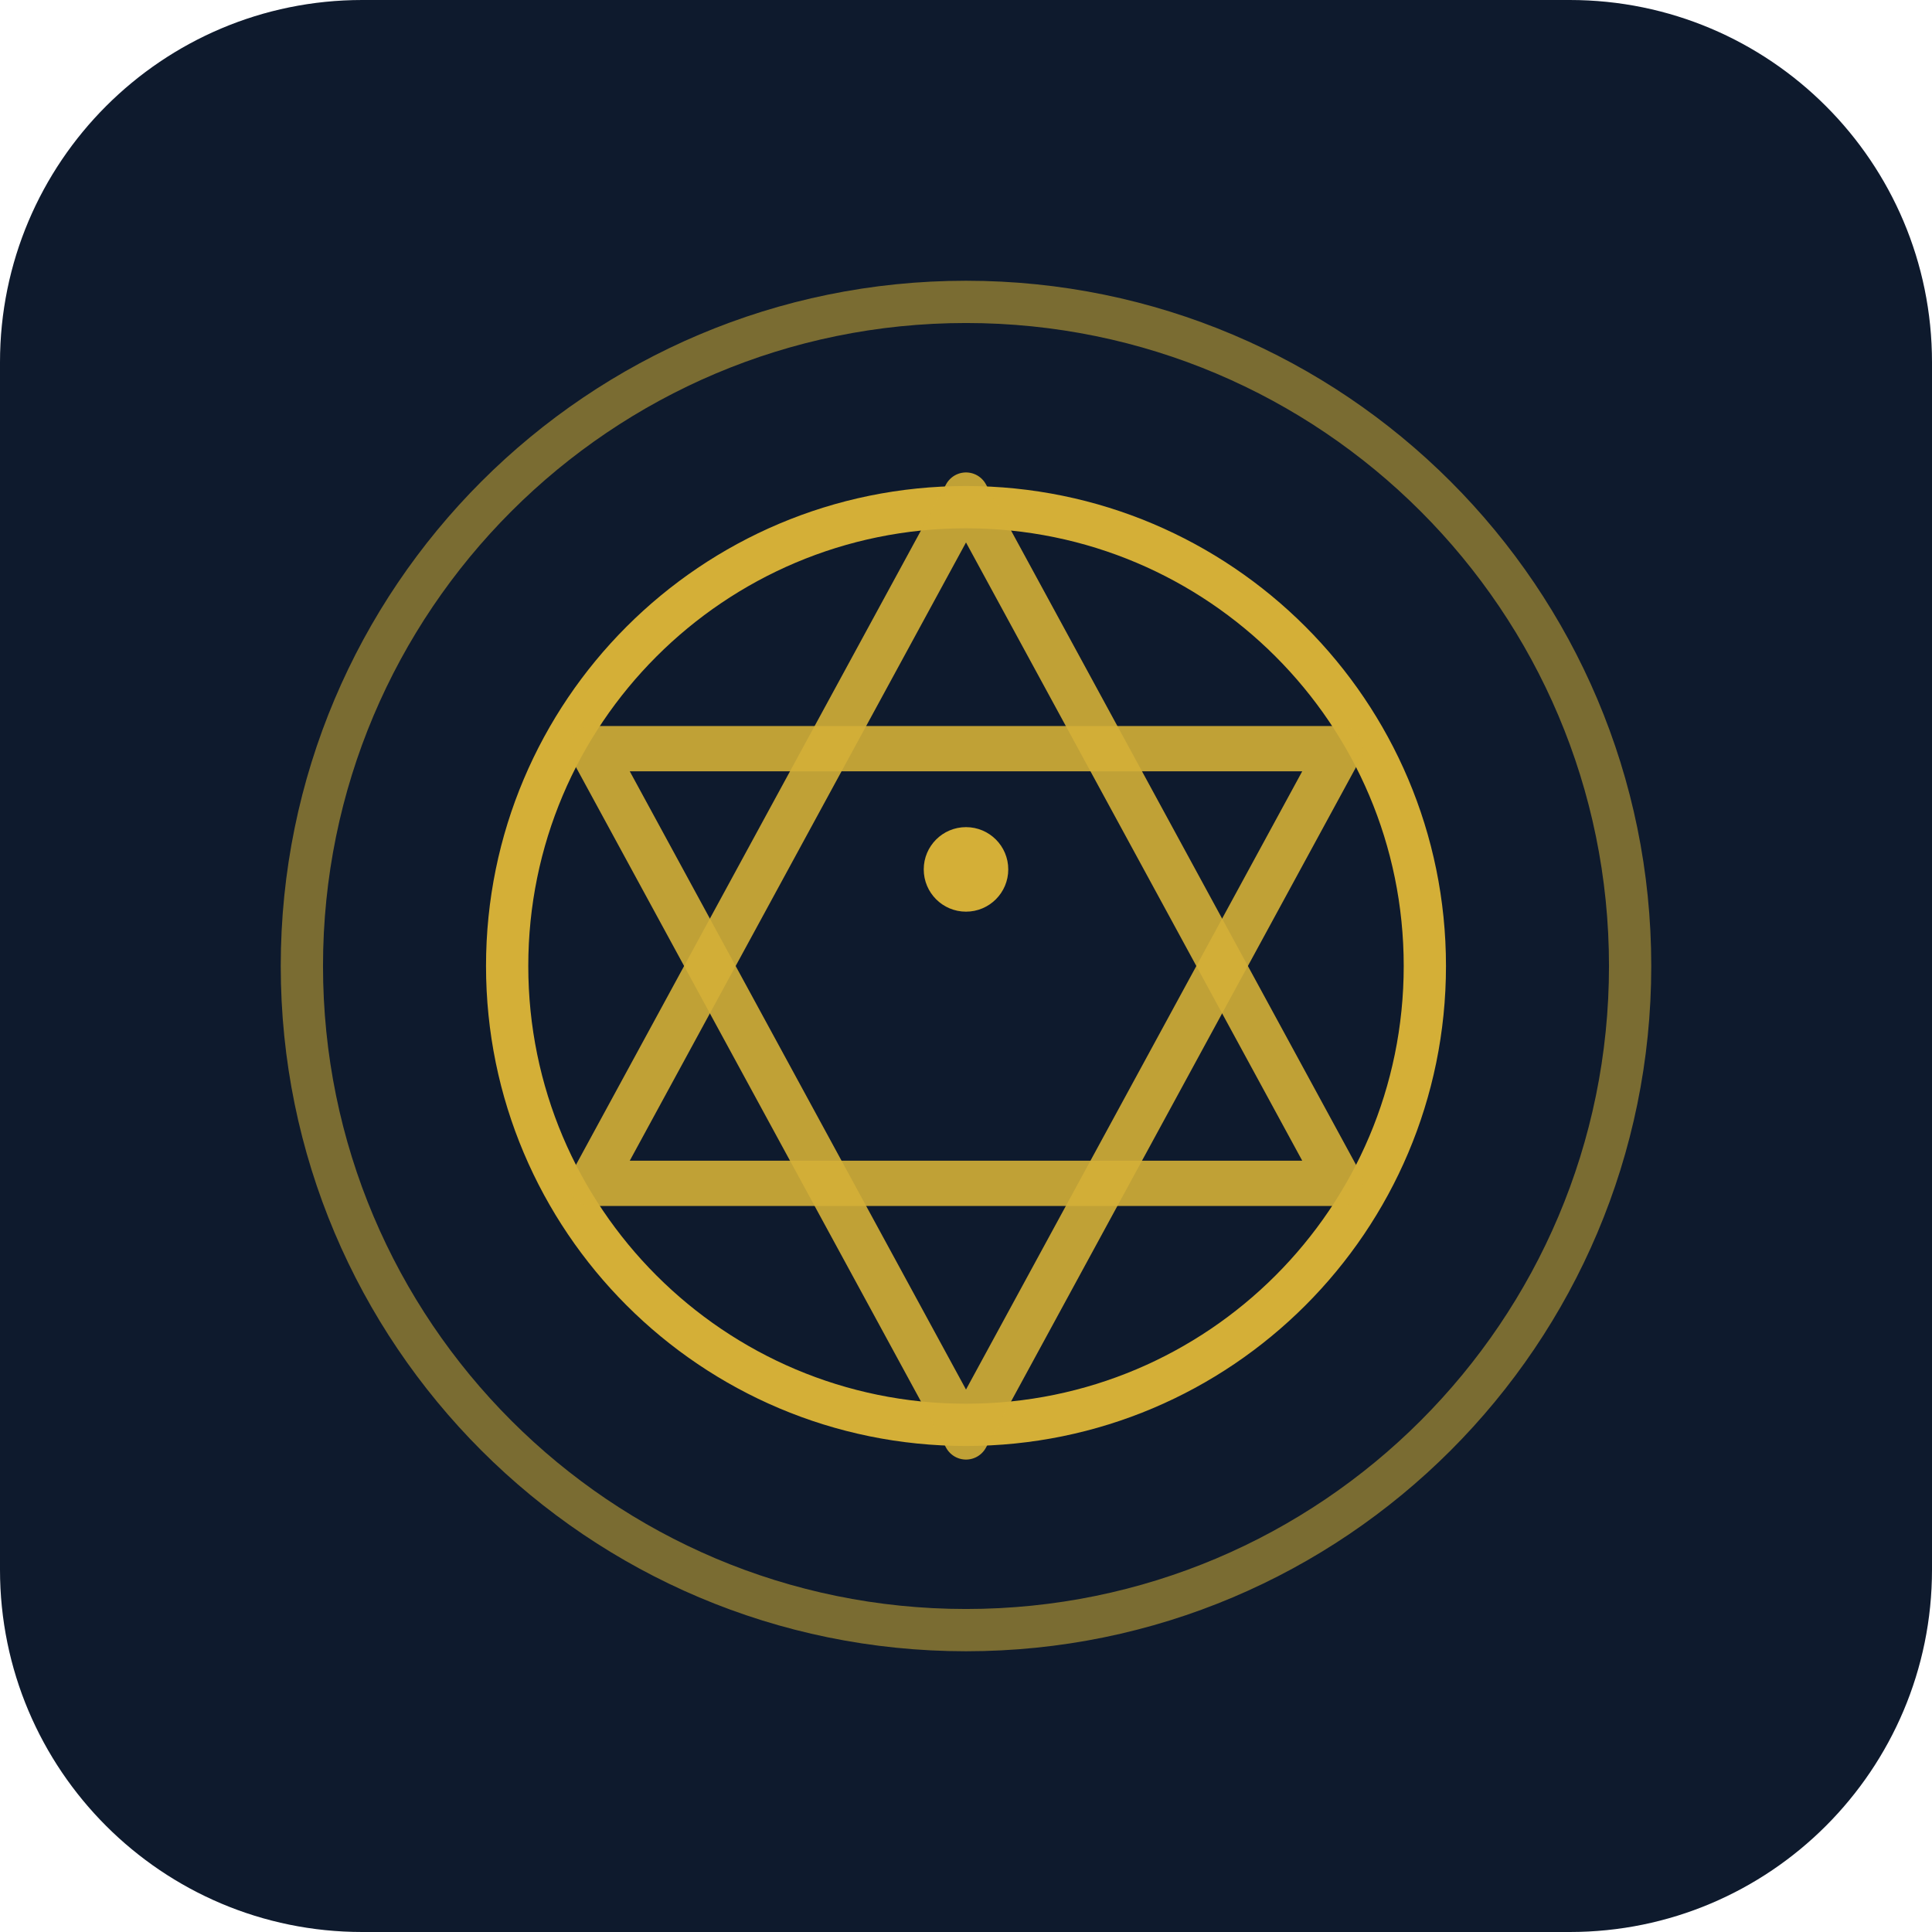
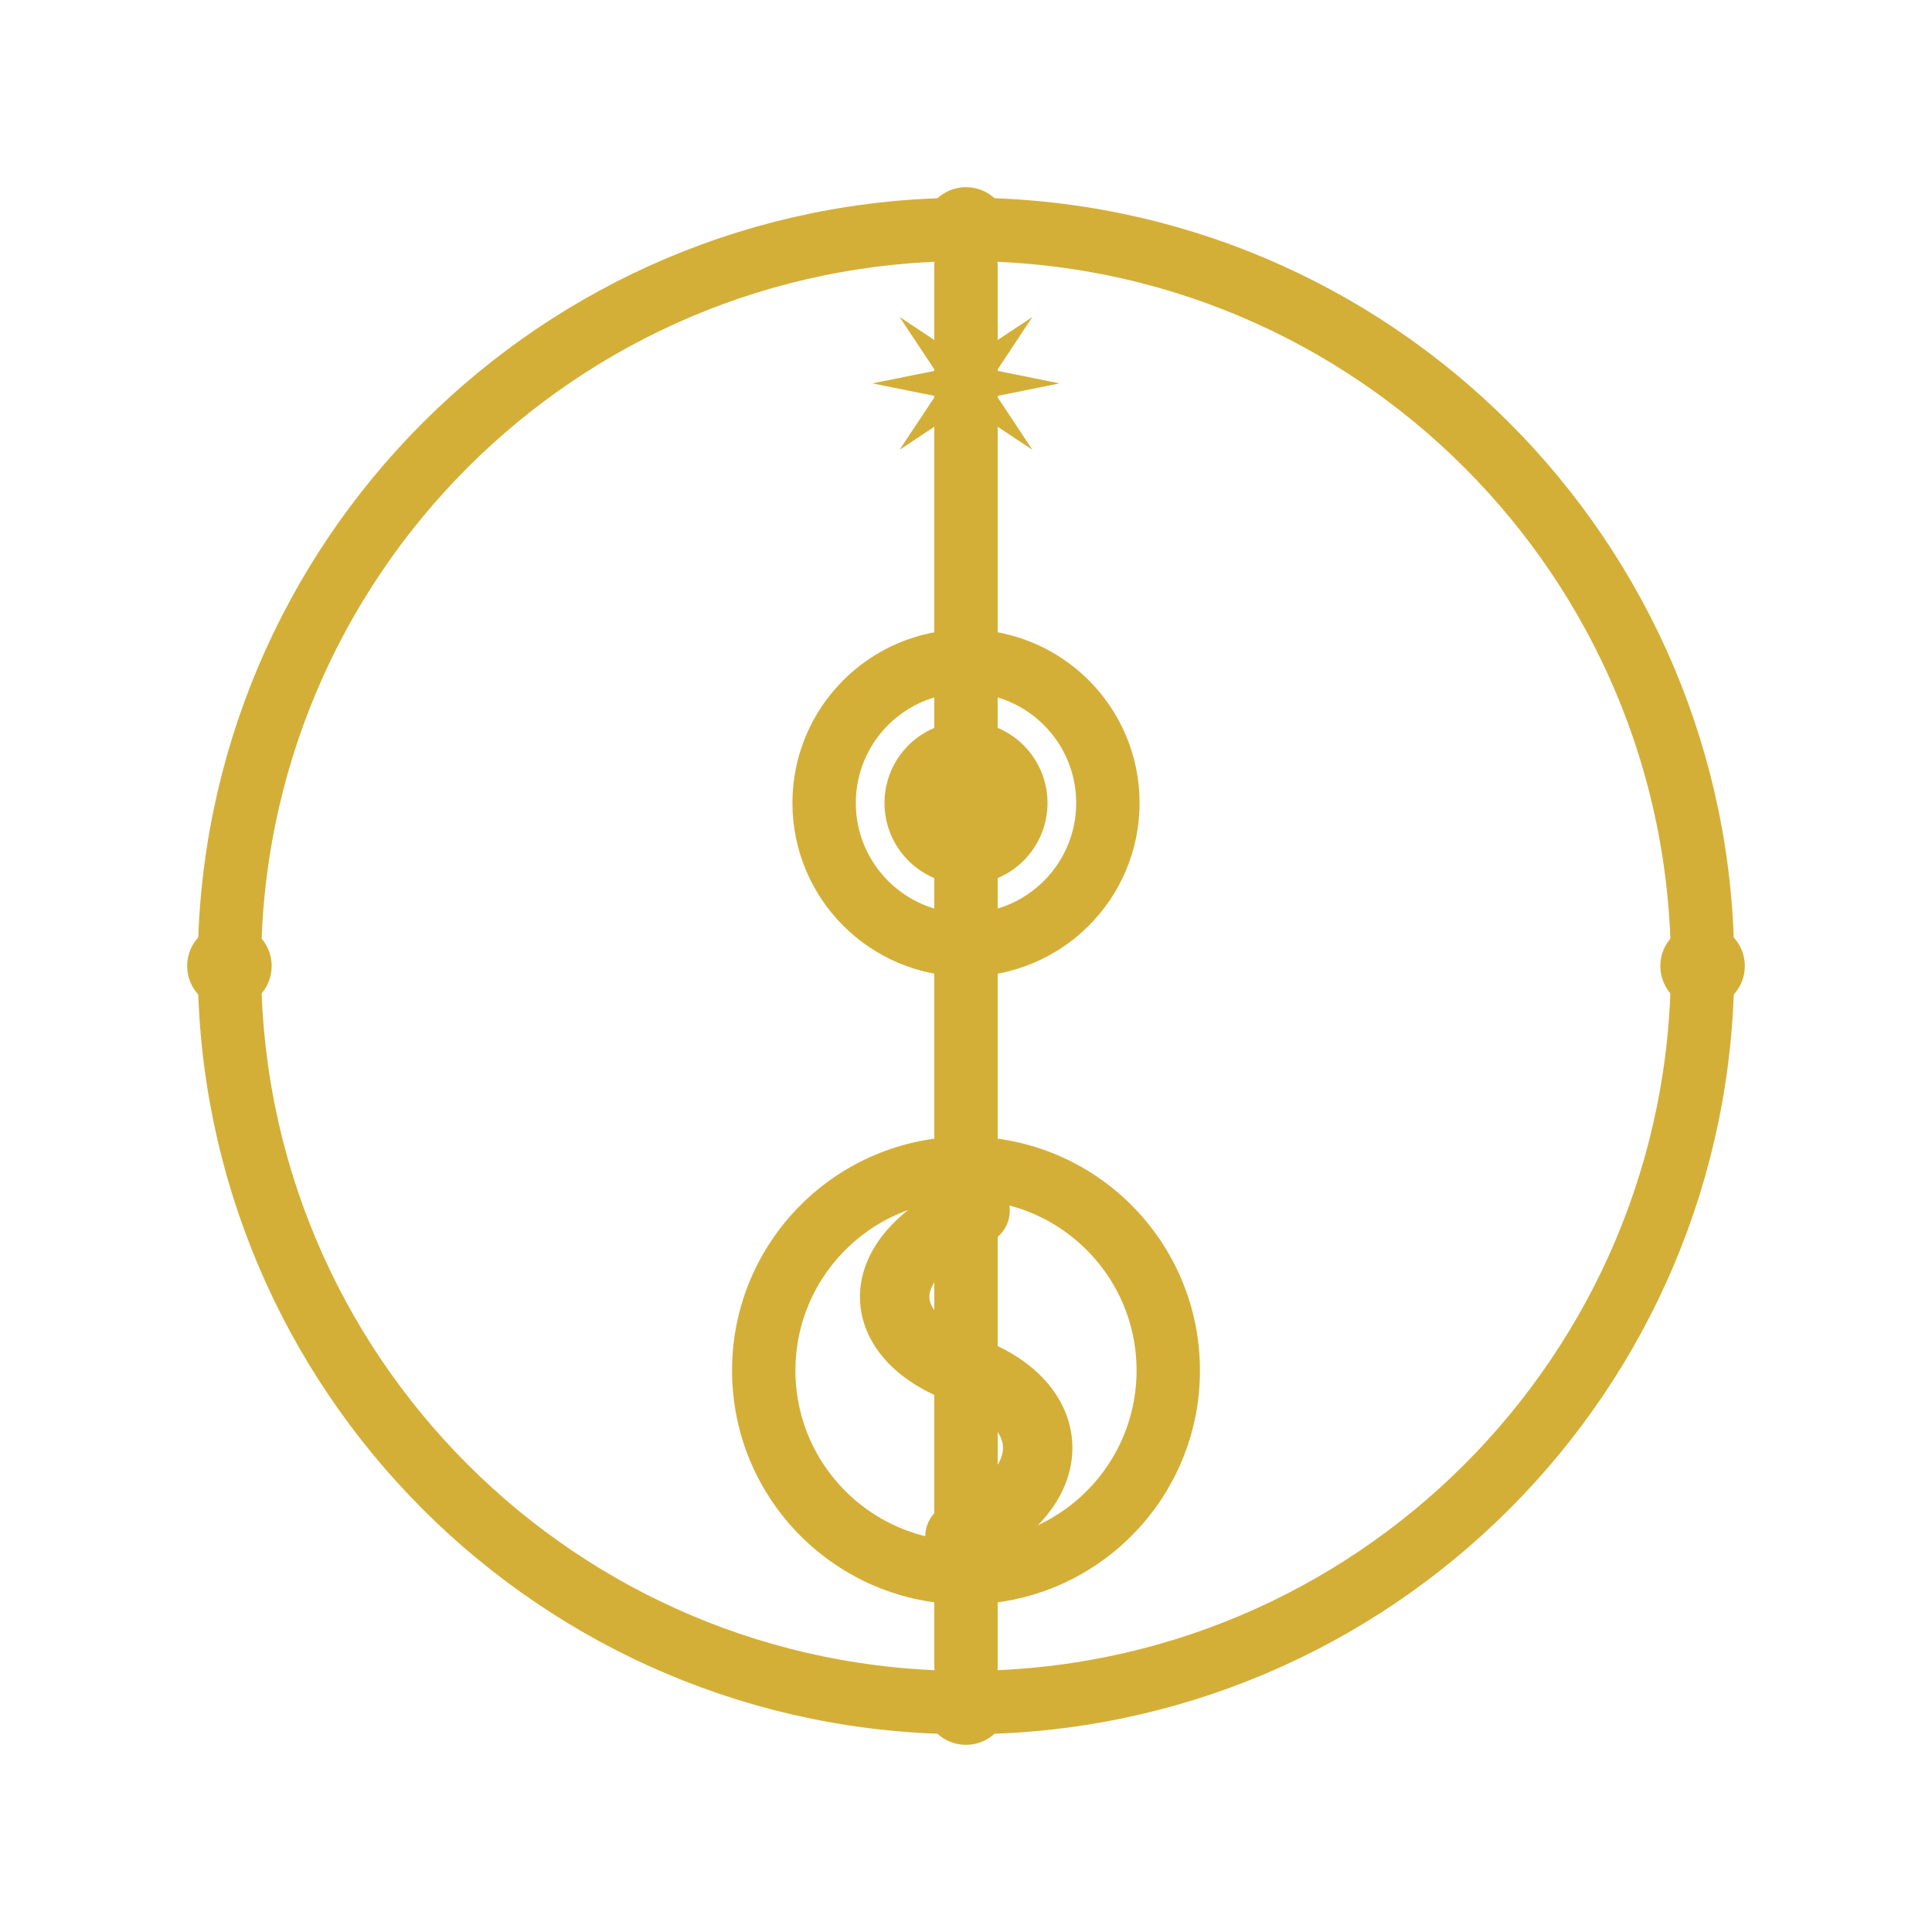
<svg xmlns="http://www.w3.org/2000/svg" viewBox="0 0 32 32" role="img" aria-label="She Who Remembers">
-   <rect width="32" height="32" rx="6" fill="#0E1A2D" />
-   <g fill="none" stroke="#D4AF37" stroke-linecap="round" stroke-linejoin="round">
-     <circle cx="16" cy="16" r="11" stroke-width="0.7" opacity="0.55" />
-     <circle cx="16" cy="16" r="7.6" stroke-width="0.7" />
-     <polygon points="16,8.2 22.2,19.6 9.8,19.6" stroke-width="0.75" opacity="0.9" />
-     <polygon points="16,23.8 9.8,12.4 22.2,12.4" stroke-width="0.75" opacity="0.9" />
-     <circle cx="16" cy="14.4" r="0.7" fill="#D4AF37" stroke="none" />
+   <g fill="none" stroke="#d4af37" stroke-width="1.05" stroke-linecap="round" stroke-linejoin="round">
+     <circle cx="16" cy="16" r="12.2" />
+     <line x1="16" y1="4.4" x2="16" y2="27.6" />
+     <circle cx="16" cy="13.3" r="2.35" />
+     <circle cx="16" cy="22.7" r="3.35" />
+     <path d="M16.15 20.05 C14.35 20.85 14.45 22.15 16 22.7 C17.55 23.25 17.65 24.65 15.9 25.45" stroke-width="1.15" />
+   </g>
+   <g fill="#d4af37">
+     <circle cx="16" cy="3.8" r="0.7" />
+     <circle cx="16" cy="28.2" r="0.7" />
+     <circle cx="3.8" cy="16" r="0.7" />
+     <circle cx="28.2" cy="16" r="0.7" />
+     <circle cx="16" cy="13.3" r="1.35" />
+     <polygon points="16.00,4.80 16.21,5.84 17.10,5.25 16.51,6.14 17.55,6.35 16.51,6.56 17.10,7.45 16.21,6.86 16.00,7.90 15.79,6.86 14.90,7.45 15.49,6.56 14.45,6.35 15.49,6.14 14.90,5.25 15.79,5.84" />
  </g>
</svg>
